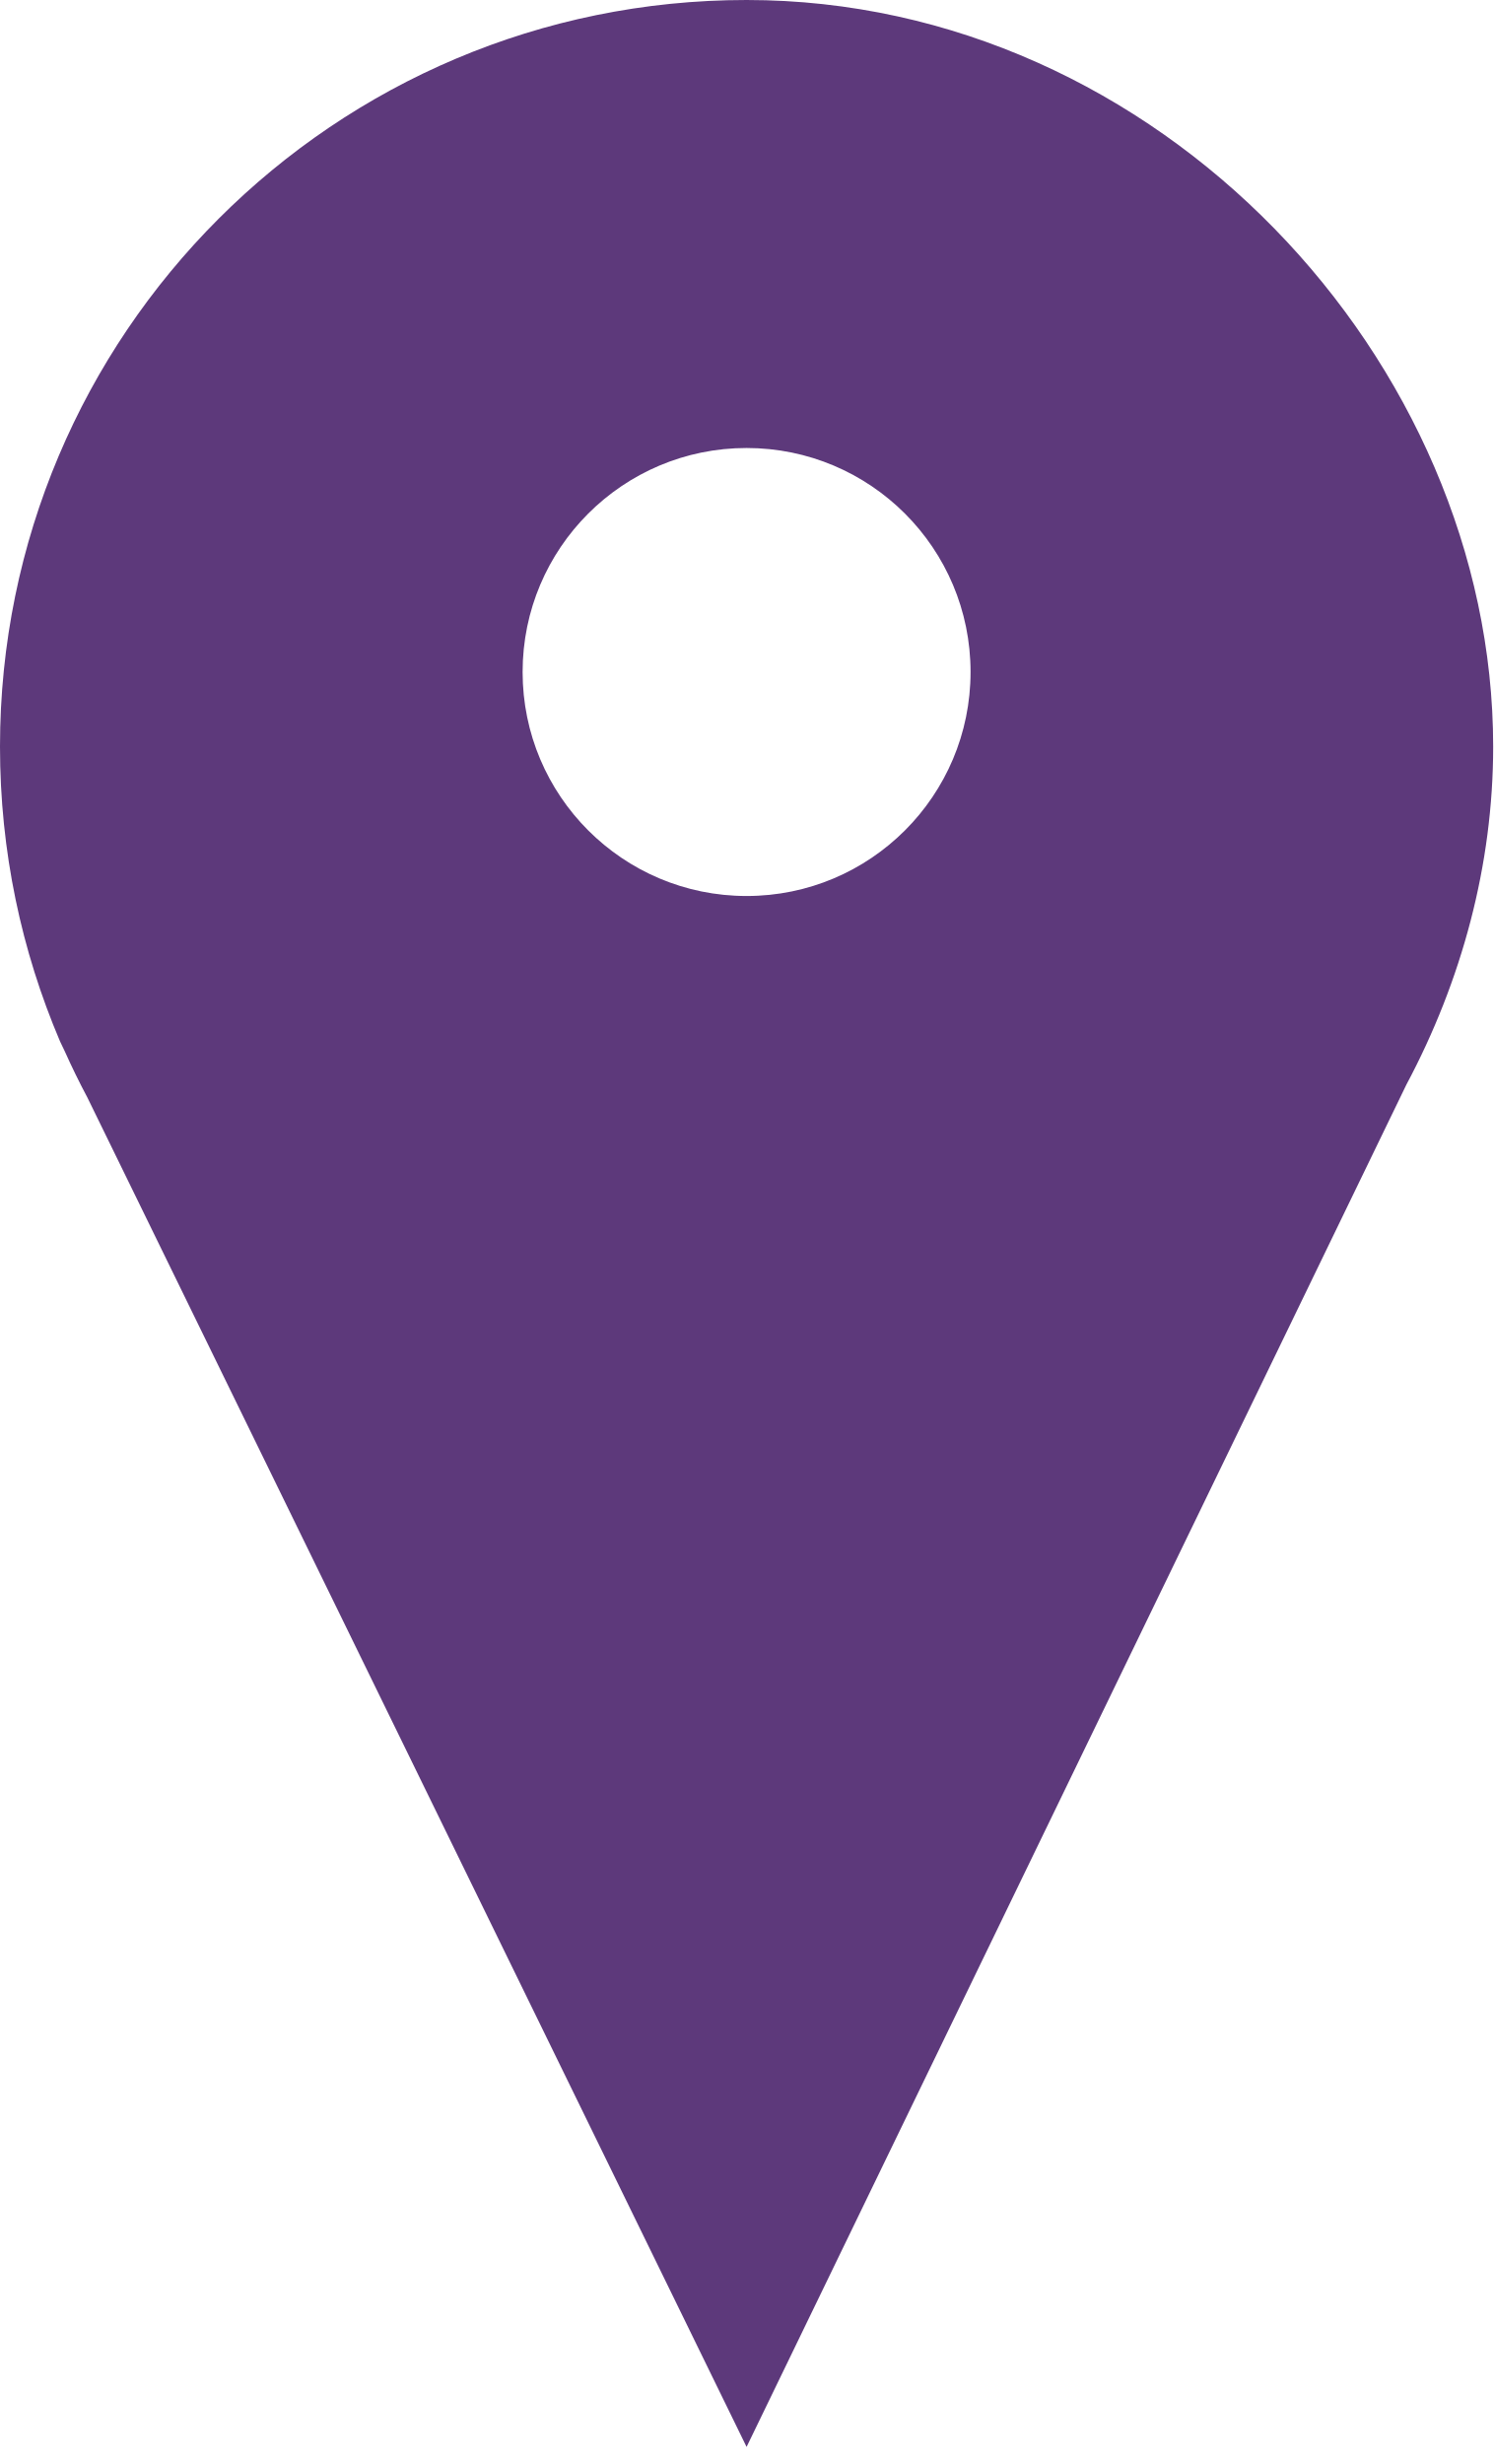
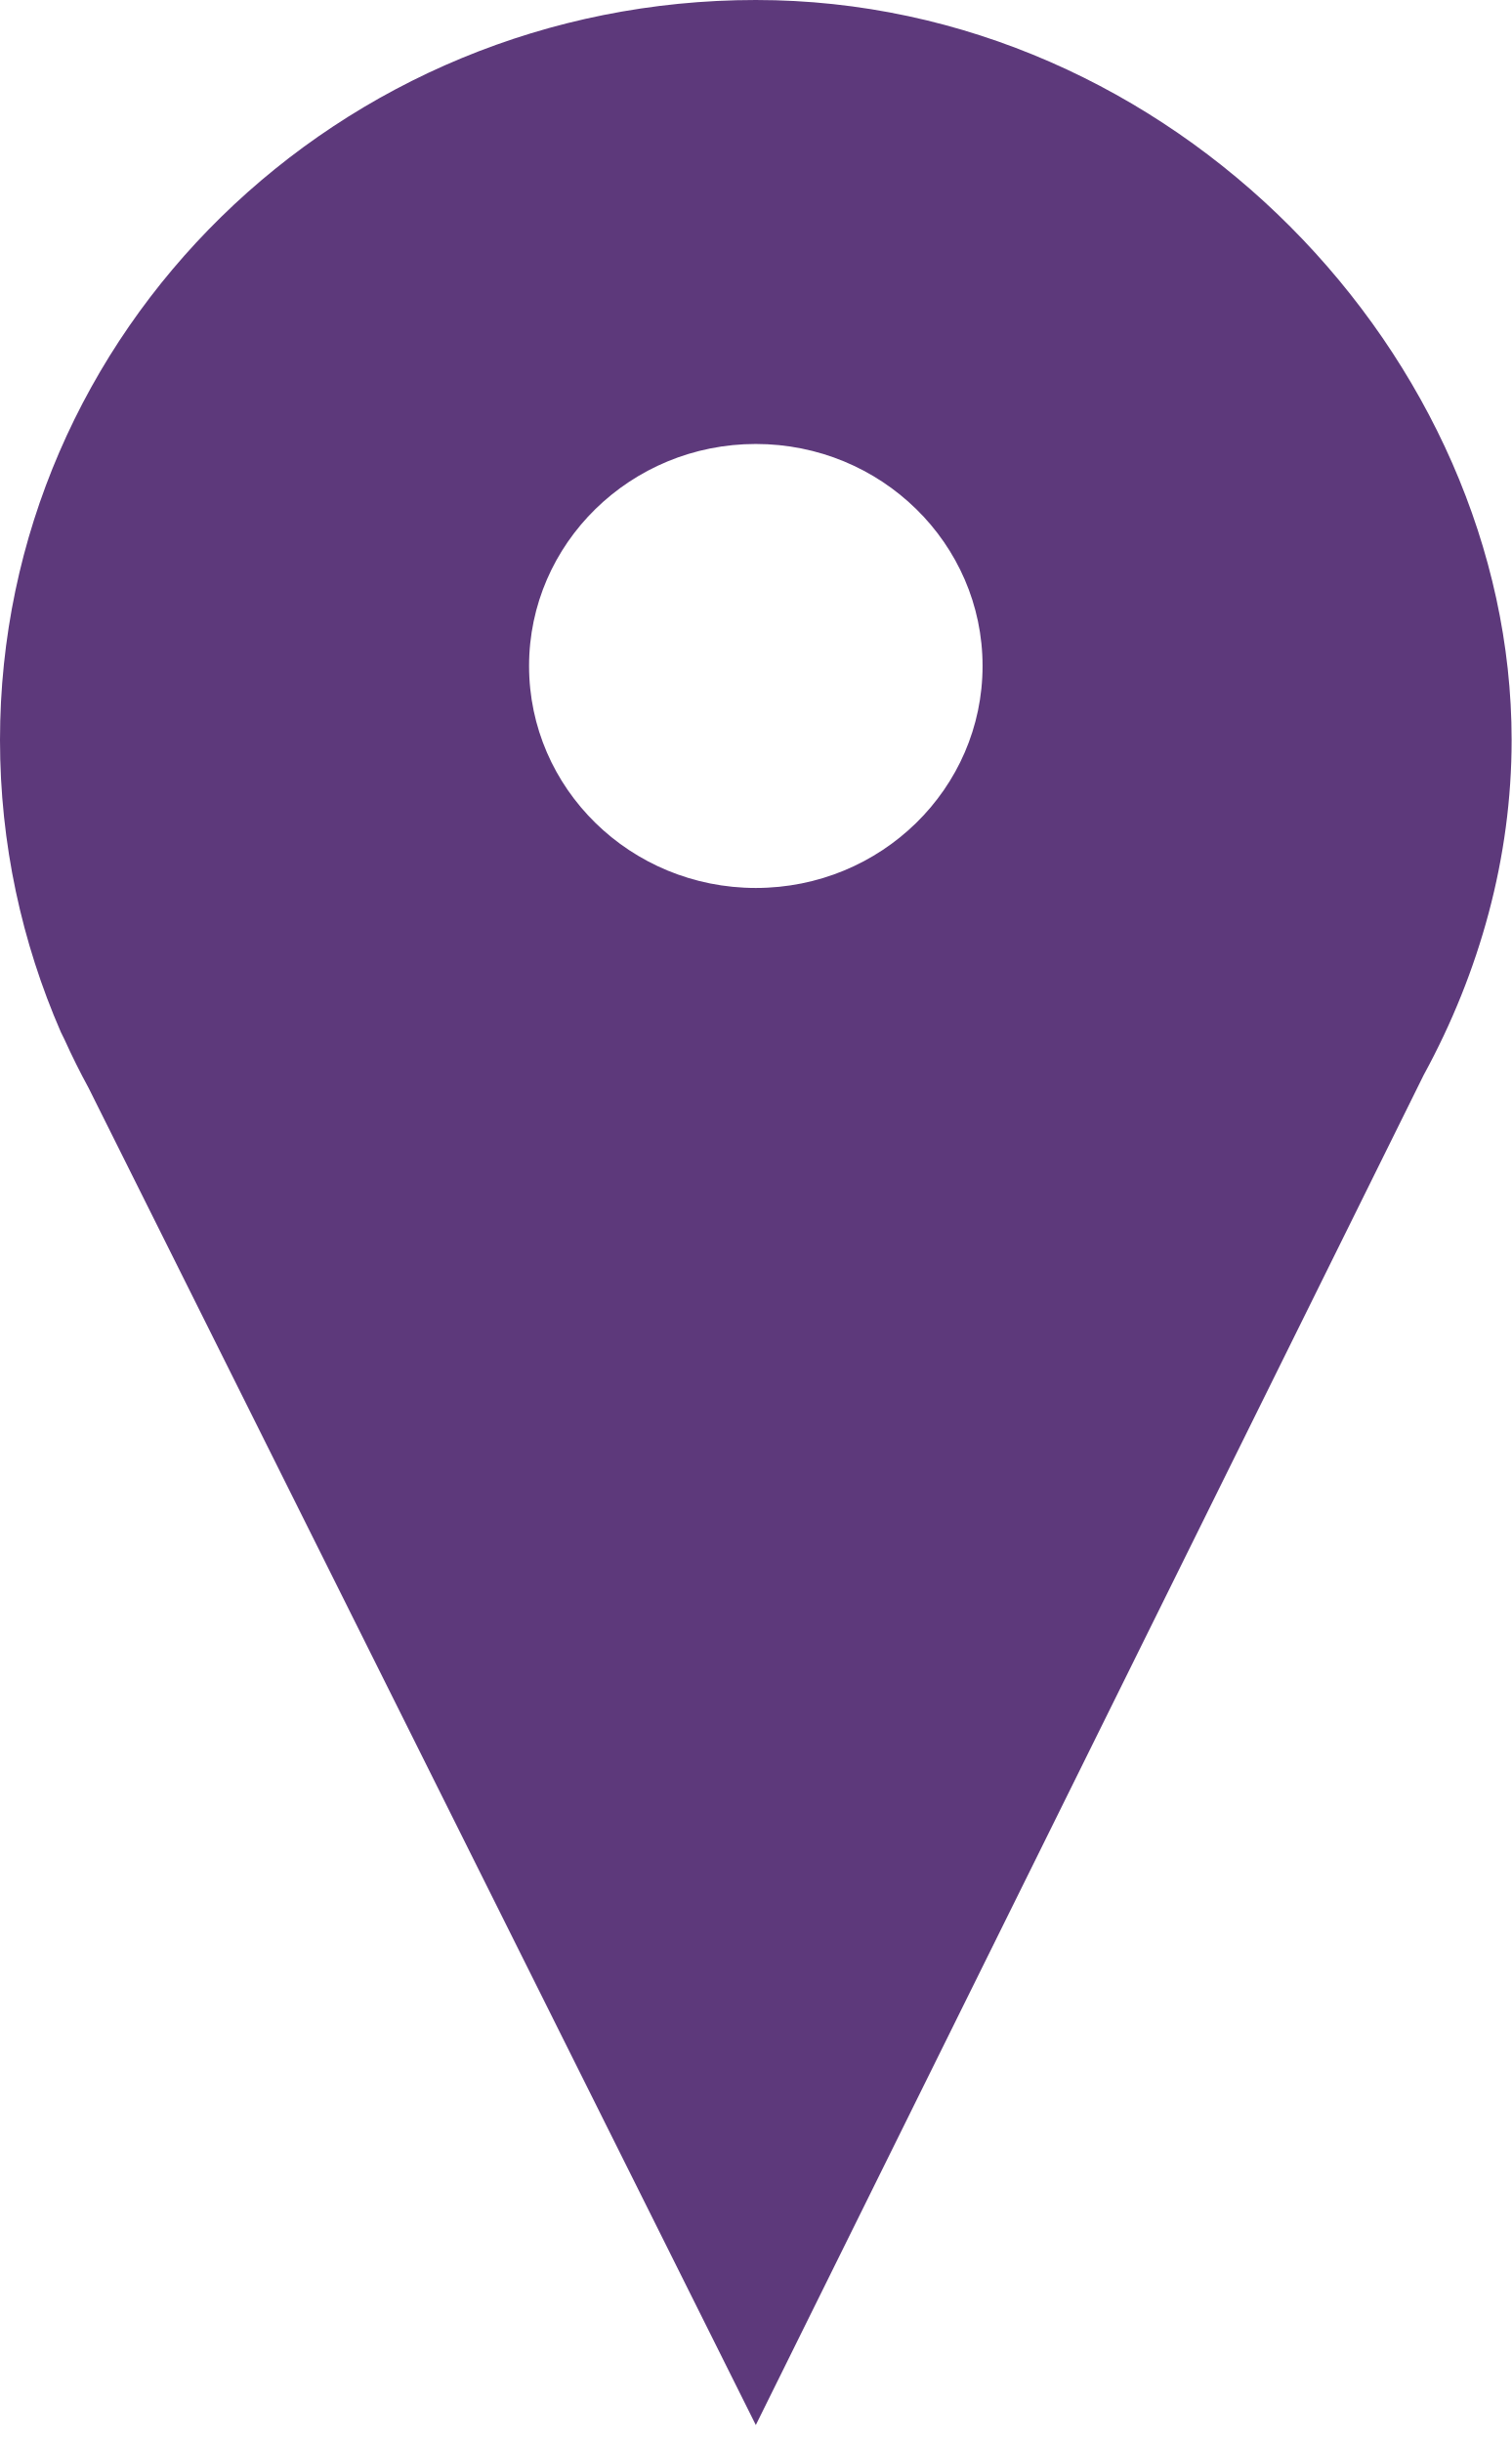
- <svg xmlns="http://www.w3.org/2000/svg" width="20px" height="33px" viewBox="0 0 20 33" version="1.1">
+ <svg xmlns="http://www.w3.org/2000/svg" width="13px" height="21px" viewBox="0 0 13 21" version="1.1">
  <g id="Symbols" stroke="none" stroke-width="1" fill="none" fill-rule="evenodd">
-     <g id="Location-Icon" fill="#5D397B">
-       <path d="M10,2.84217094e-14 C15.523,2.84217094e-14 20,4.834 20,10 C20,11.584 19.579,13.136 18.837,14.528 L10,32.771 L1.169,14.696 C1.061,14.494 0.961,14.288 0.867,14.079 L0.804,13.947 C0.288,12.736 0,11.402 0,10 C0,4.477 4.477,2.84217094e-14 10,2.84217094e-14 Z M10,6 C8.343,6 7,7.343 7,9 C7,10.657 8.343,12 10,12 C11.657,12 13,10.657 13,9 C13,7.343 11.657,6 10,6 Z" id="Combined-Shape" />
+     <g id="Location" fill="#5D397B">
+       <g id="Location-Icon">
+         <path d="M6.5,2.84217094e-14 C10.09,2.84217094e-14 13,3.076 13,6.364 C13,7.371 12.727,8.359 12.244,9.244 L6.5,20.854 L0.763,9.358 C0.689,9.222 0.619,9.082 0.555,8.94 L0.523,8.875 C0.188,8.105 0,7.256 0,6.364 C0,2.849 2.91,2.84217094e-14 6.5,2.84217094e-14 Z M6.5,3.818 C5.423,3.818 4.55,4.673 4.55,5.727 C4.55,6.782 5.423,7.636 6.5,7.636 C7.577,7.636 8.45,6.782 8.45,5.727 C8.45,4.673 7.577,3.818 6.5,3.818 Z" id="Combined-Shape" />
+       </g>
    </g>
  </g>
</svg>
